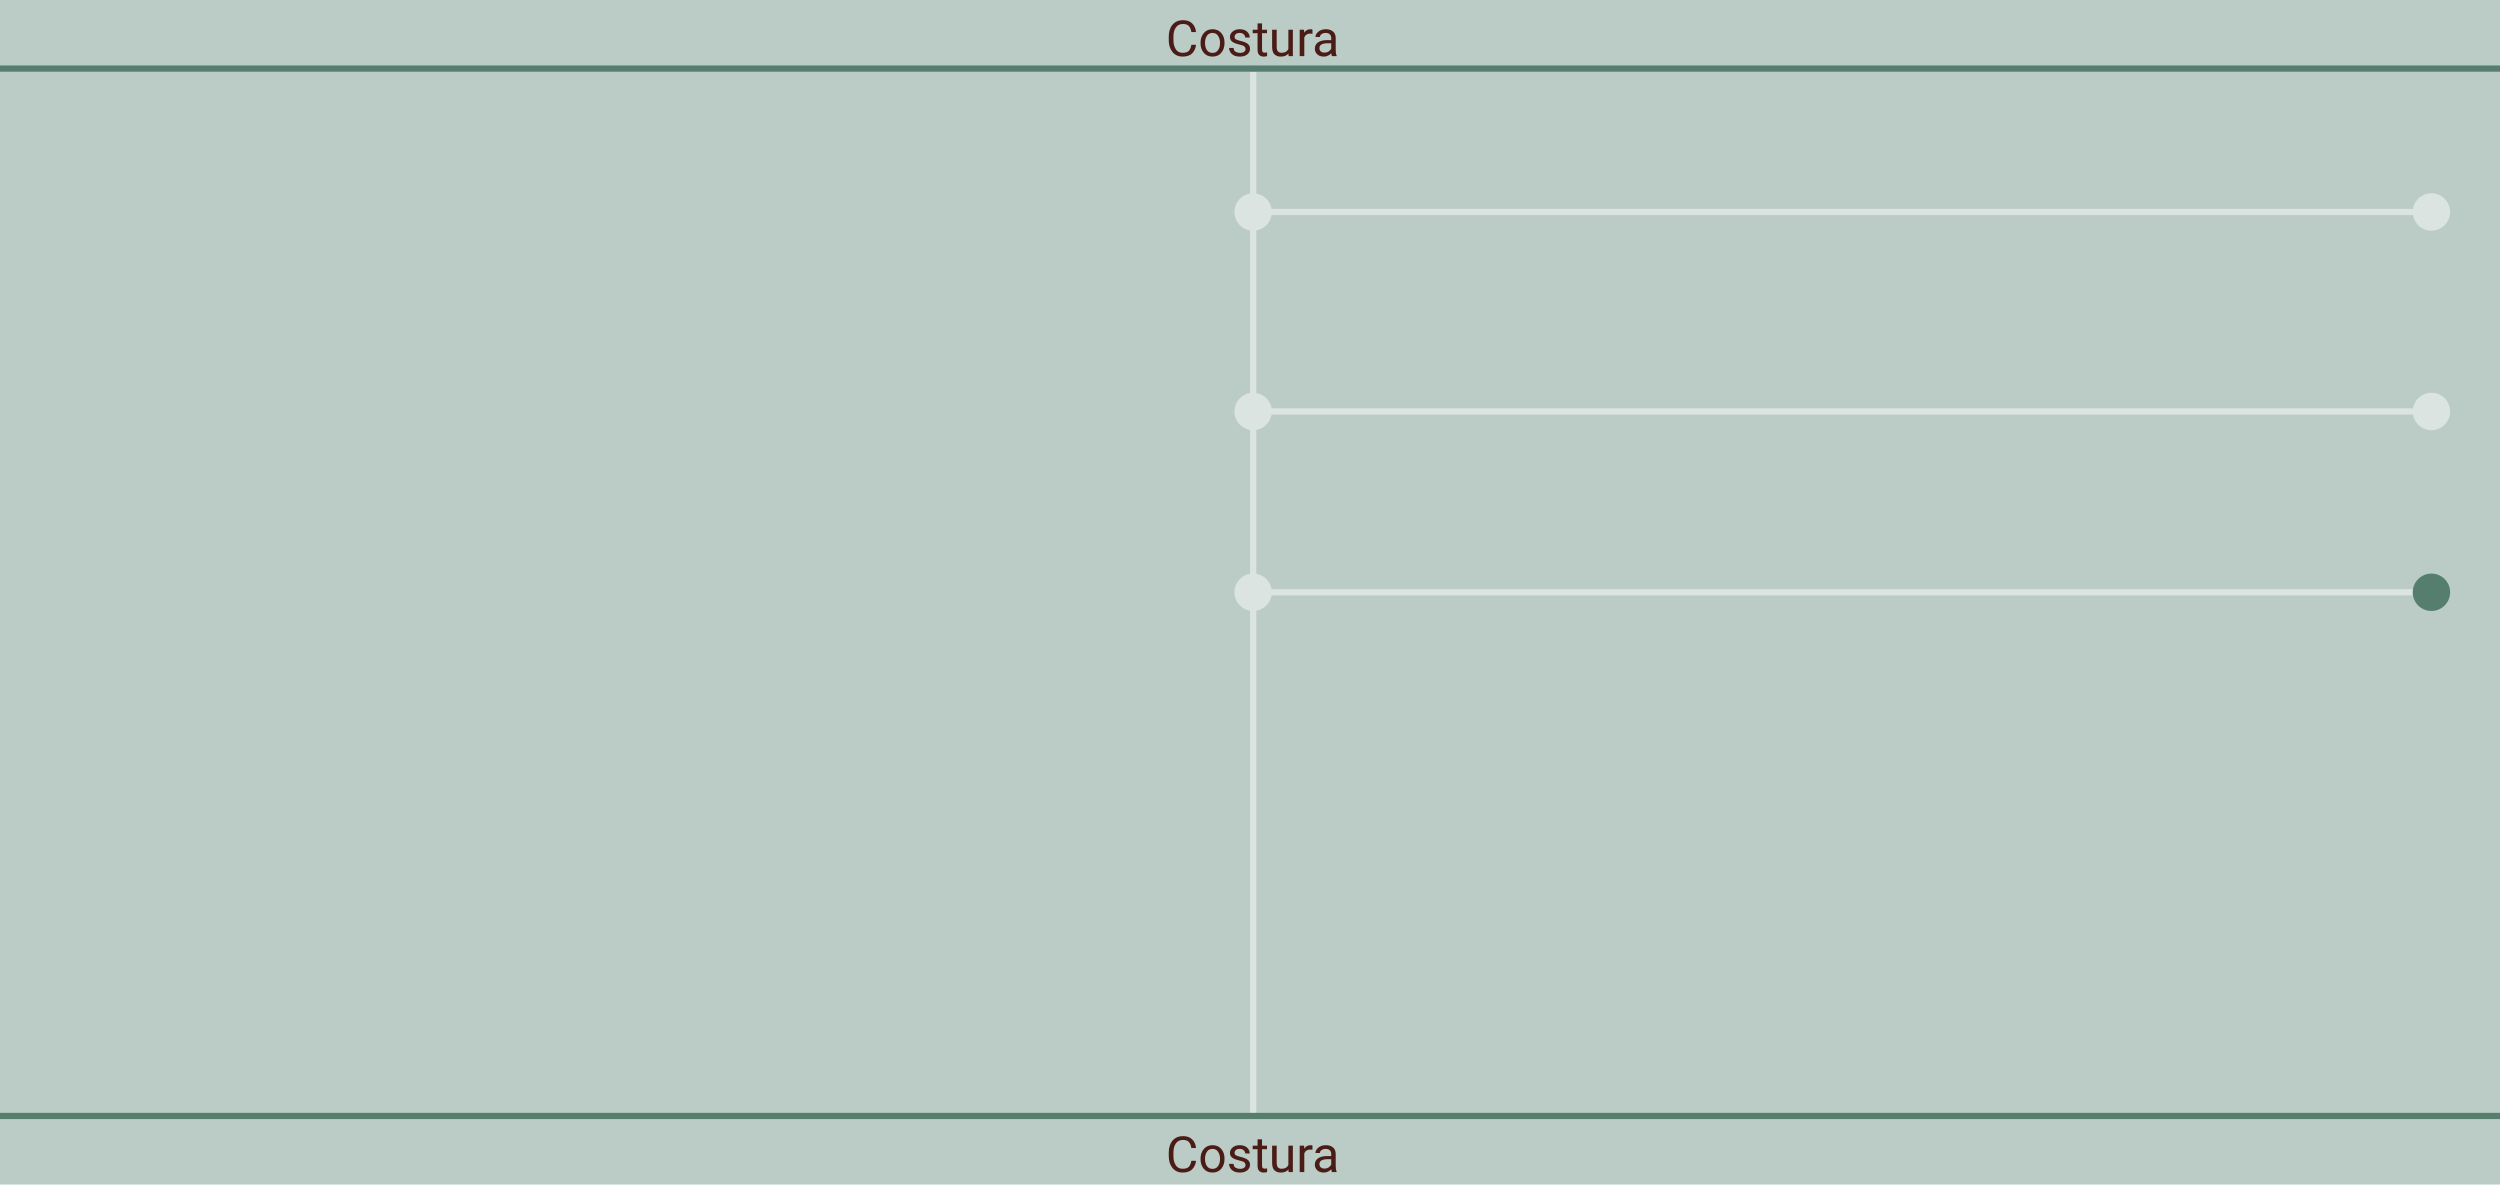
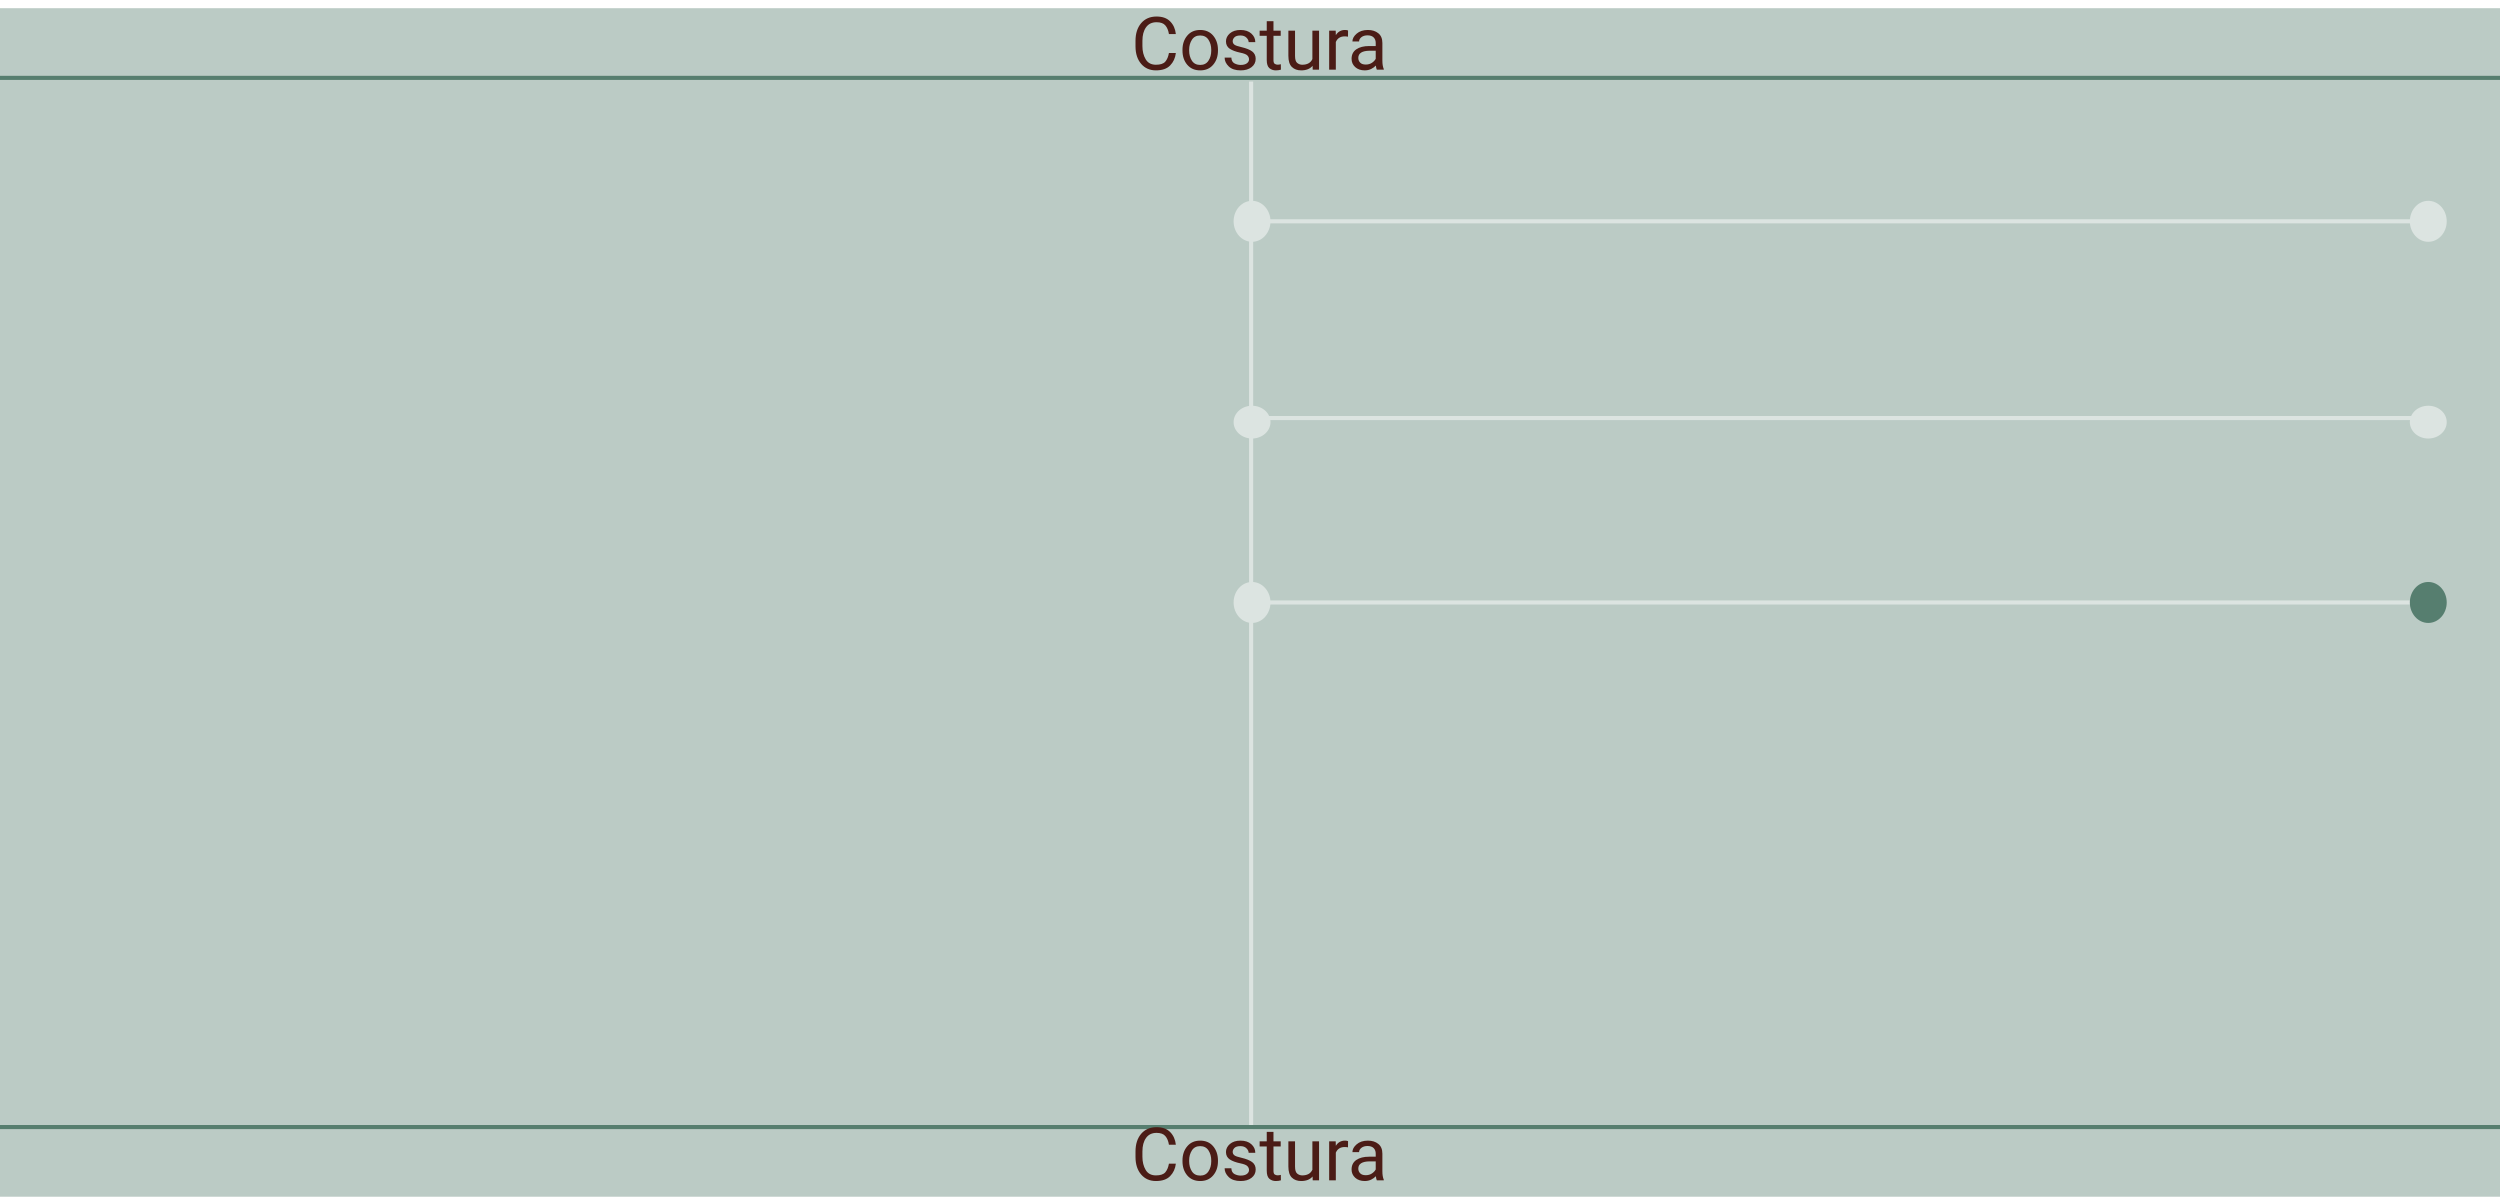
- <svg xmlns="http://www.w3.org/2000/svg" width="401" height="190" viewBox="0 0 401 190">
-   <g id="Grupo_1106586" data-name="Grupo 1106586" transform="translate(-599.456 -5887)">
-     <rect id="Rectángulo_402080" data-name="Rectángulo 402080" width="401" height="190" transform="translate(599.456 5887)" fill="#bbcbc5" />
-     <line id="Línea_708" data-name="Línea 708" y2="168" transform="translate(800.468 5898.5)" fill="none" stroke="#dce4e1" stroke-width="1" />
-     <line id="Línea_709" data-name="Línea 709" x2="401" transform="translate(599.456 5898)" fill="none" stroke="#567e6f" stroke-width="1" />
-     <line id="Línea_711" data-name="Línea 711" x2="189" transform="translate(800.456 5982)" fill="none" stroke="#dce4e1" stroke-width="1" />
-     <line id="Línea_712" data-name="Línea 712" x2="189" transform="translate(800.456 5953)" fill="none" stroke="#dce4e1" stroke-width="1" />
-     <line id="Línea_713" data-name="Línea 713" x2="189" transform="translate(800.456 5921)" fill="none" stroke="#dce4e1" stroke-width="1" />
-     <line id="Línea_710" data-name="Línea 710" x2="401" transform="translate(599.456 6066)" fill="none" stroke="#567e6f" stroke-width="1" />
-     <text id="Costura" transform="translate(786.456 6075)" fill="#4b1c16" font-size="8" font-family="Roboto-Regular, Roboto">
+ <svg xmlns="http://www.w3.org/2000/svg" width="610" height="293" viewBox="0 0 610 293">
+   <g id="Grupo_1106586" data-name="Grupo 1106586" transform="translate(-599.912 -5885.58)">
+     <rect id="Rectángulo_402080" data-name="Rectángulo 402080" width="610" height="290" transform="translate(599.912 5887.58)" fill="#bbcbc5" />
+     <line id="Línea_708" data-name="Línea 708" y2="255.601" transform="translate(905.187 5905.482)" fill="none" stroke="#dce4e1" stroke-width="1" />
+     <line id="Línea_709" data-name="Línea 709" x2="610" transform="translate(599.912 5904.58)" fill="none" stroke="#567e6f" stroke-width="1" />
+     <line id="Línea_711" data-name="Línea 711" x2="288" transform="translate(904.912 6032.58)" fill="none" stroke="#dce4e1" stroke-width="1" />
+     <line id="Línea_712" data-name="Línea 712" x2="288" transform="translate(904.912 5987.58)" fill="none" stroke="#dce4e1" stroke-width="1" />
+     <line id="Línea_713" data-name="Línea 713" x2="288" transform="translate(904.912 5939.58)" fill="none" stroke="#dce4e1" stroke-width="1" />
+     <line id="Línea_710" data-name="Línea 710" x2="610" transform="translate(599.912 6160.58)" fill="none" stroke="#567e6f" stroke-width="1" />
+     <text id="Costura" transform="translate(875.912 6173.58)" fill="#4b1c16" font-size="18" font-family="Roboto-Regular, Roboto">
      <tspan x="0" y="0">Costura</tspan>
    </text>
-     <text id="Costura-2" data-name="Costura" transform="translate(786.456 5896)" fill="#4b1c16" font-size="8" font-family="Roboto-Regular, Roboto">
+     <text id="Costura-2" data-name="Costura" transform="translate(875.912 5902.58)" fill="#4b1c16" font-size="18" font-family="Roboto-Regular, Roboto">
      <tspan x="0" y="0">Costura</tspan>
    </text>
-     <circle id="Elipse_11535" data-name="Elipse 11535" cx="3" cy="3" r="3" transform="translate(986.456 5979)" fill="#567e6f" />
-     <circle id="Elipse_11537" data-name="Elipse 11537" cx="3" cy="3" r="3" transform="translate(986.456 5950)" fill="#dce4e1" />
-     <circle id="Elipse_11539" data-name="Elipse 11539" cx="3" cy="3" r="3" transform="translate(986.456 5918)" fill="#dce4e1" />
-     <circle id="Elipse_11536" data-name="Elipse 11536" cx="3" cy="3" r="3" transform="translate(797.456 5979)" fill="#dce4e1" />
-     <circle id="Elipse_11538" data-name="Elipse 11538" cx="3" cy="3" r="3" transform="translate(797.456 5950)" fill="#dce4e1" />
-     <circle id="Elipse_11540" data-name="Elipse 11540" cx="3" cy="3" r="3" transform="translate(797.456 5918)" fill="#dce4e1" />
+     <ellipse id="Elipse_11535" data-name="Elipse 11535" cx="4.5" cy="5" rx="4.5" ry="5" transform="translate(1187.912 6027.58)" fill="#567e6f" />
+     <ellipse id="Elipse_11537" data-name="Elipse 11537" cx="4.5" cy="4" rx="4.5" ry="4" transform="translate(1187.912 5984.58)" fill="#dce4e1" />
+     <ellipse id="Elipse_11539" data-name="Elipse 11539" cx="4.5" cy="5" rx="4.5" ry="5" transform="translate(1187.912 5934.58)" fill="#dce4e1" />
+     <ellipse id="Elipse_11536" data-name="Elipse 11536" cx="4.5" cy="5" rx="4.5" ry="5" transform="translate(900.912 6027.58)" fill="#dce4e1" />
+     <ellipse id="Elipse_11538" data-name="Elipse 11538" cx="4.5" cy="4" rx="4.5" ry="4" transform="translate(900.912 5984.58)" fill="#dce4e1" />
+     <ellipse id="Elipse_11540" data-name="Elipse 11540" cx="4.5" cy="5" rx="4.5" ry="5" transform="translate(900.912 5934.58)" fill="#dce4e1" />
  </g>
</svg>
